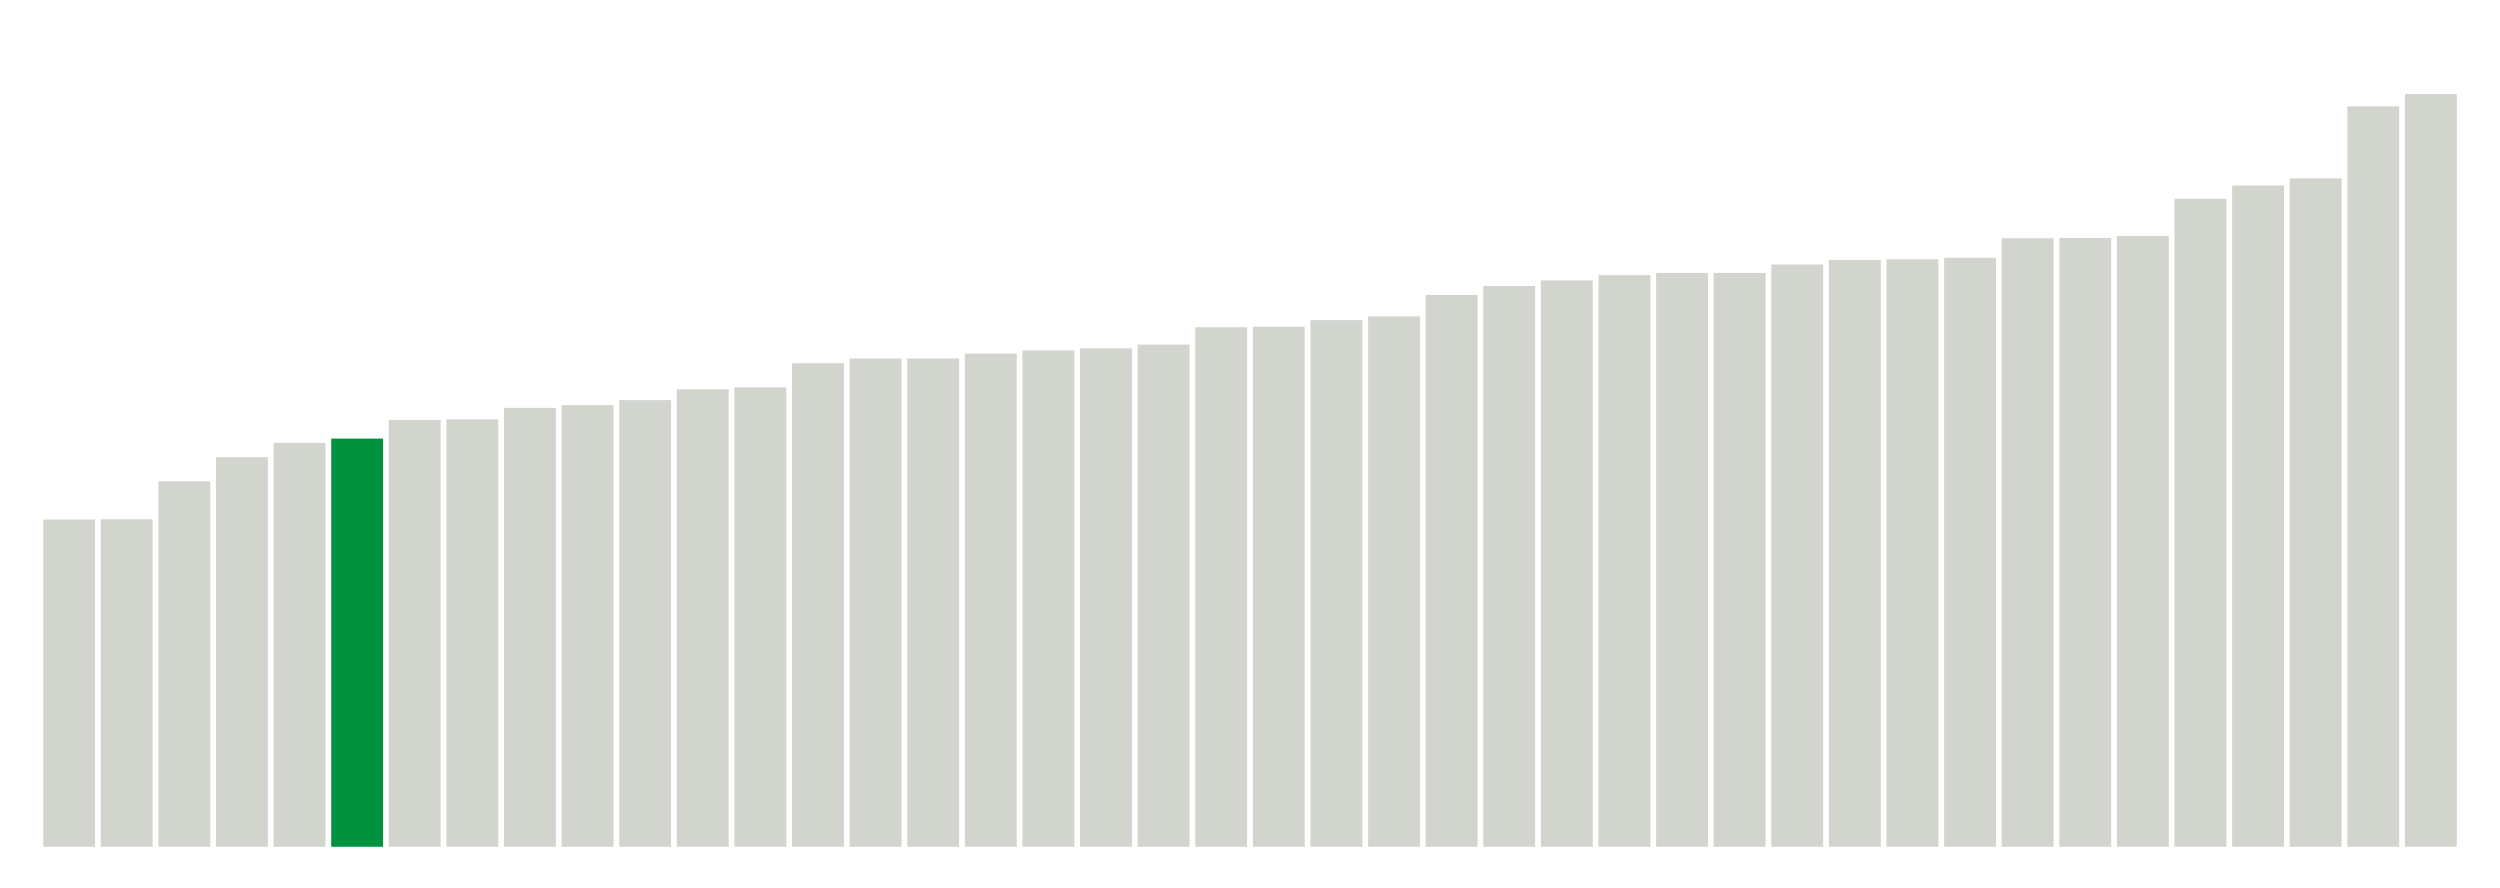
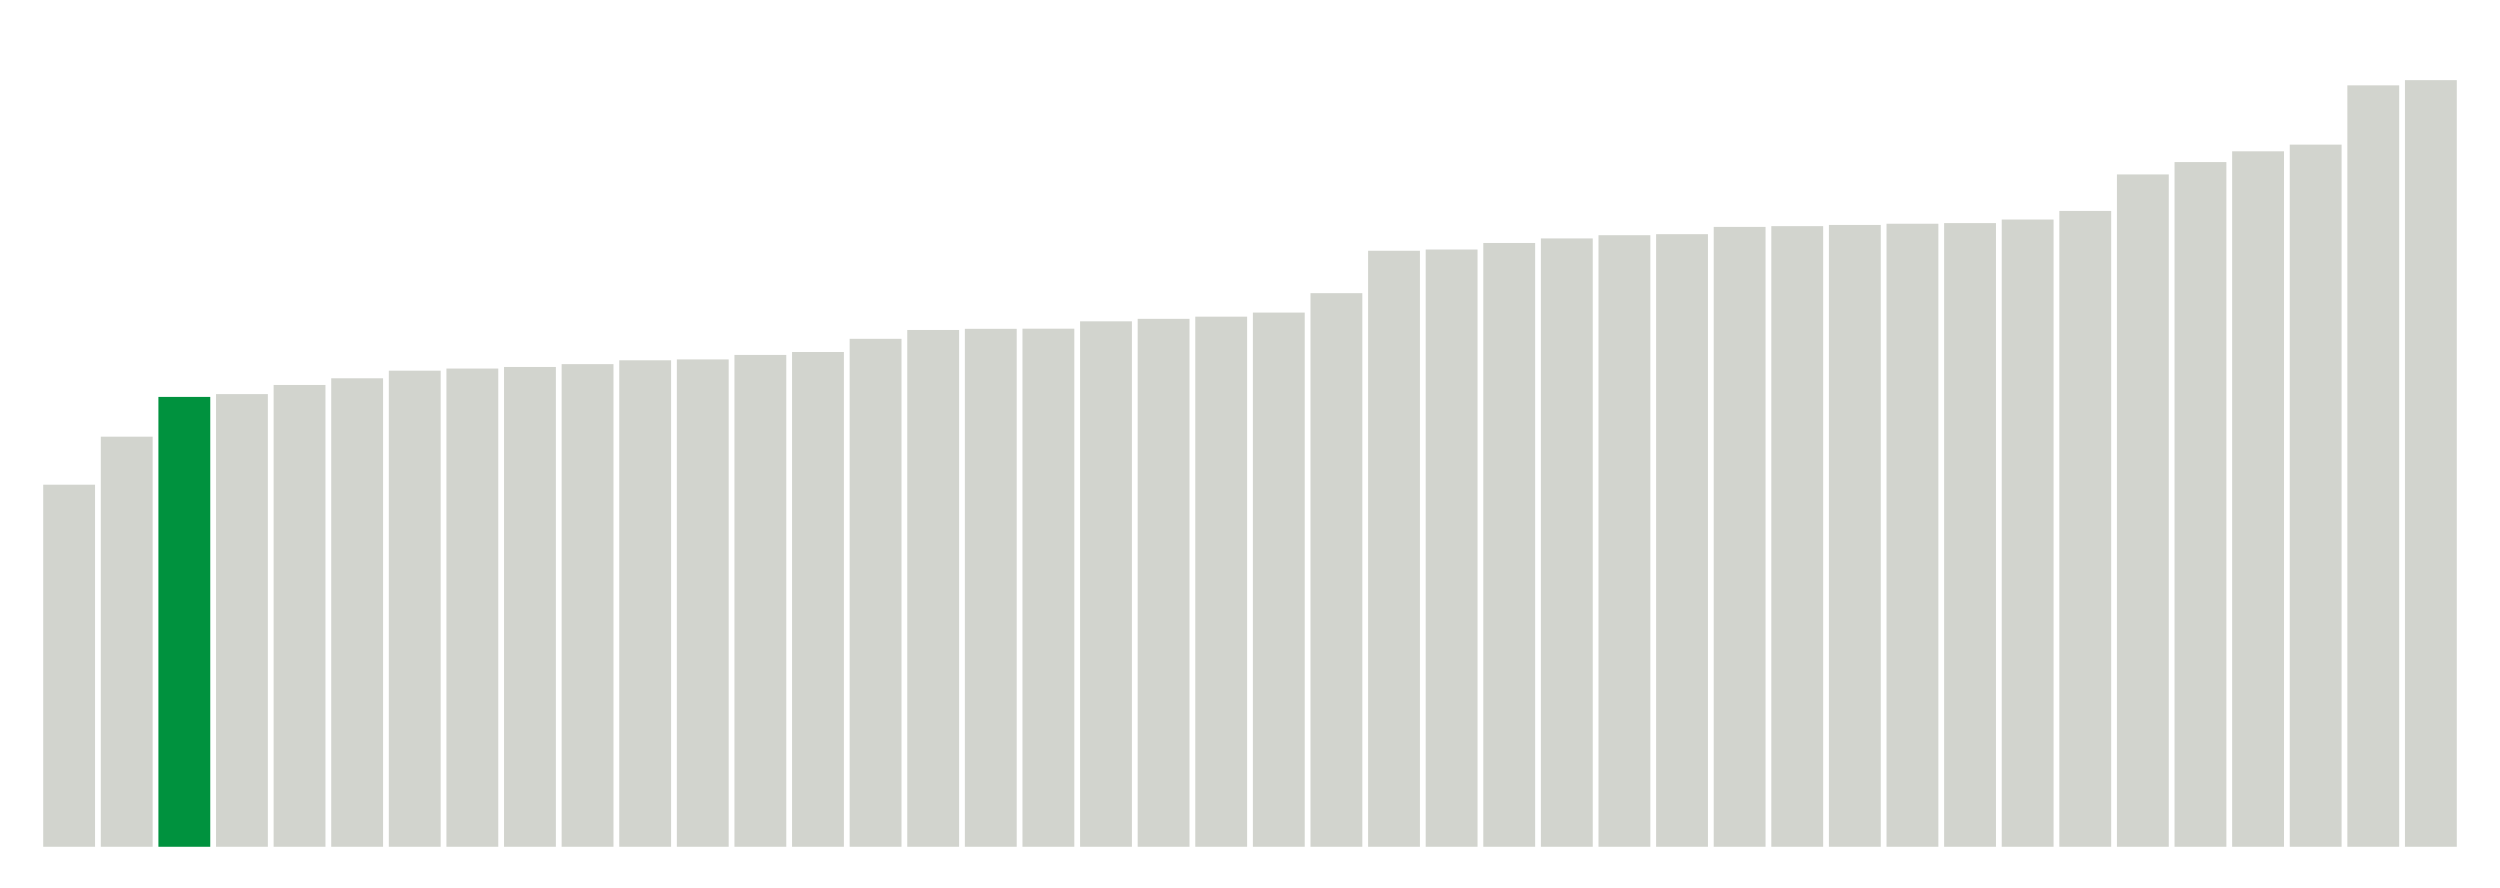
<svg xmlns="http://www.w3.org/2000/svg" version="1.1" class="marks" width="310" height="110">
  <g fill="none" stroke-miterlimit="10" transform="translate(5,5)">
    <g class="mark-group role-frame root" role="graphics-object" aria-roledescription="group mark container">
      <g transform="translate(0,0)">
        <path class="background" aria-hidden="true" d="M0,0h300v100h-300Z" stroke="#ddd" stroke-width="0" />
        <g>
          <g class="mark-rect role-mark marks" role="graphics-symbol" aria-roledescription="rect mark container">
-             <path d="M0.357,59.423h6.429v40.577h-6.429Z" fill="#D2D4CE" />
-             <path d="M7.5,59.385h6.429v40.615h-6.429Z" fill="#D2D4CE" />
-             <path d="M14.643,54.692h6.429v45.308h-6.429Z" fill="#D2D4CE" />
-             <path d="M21.786,51.692h6.429v48.308h-6.429Z" fill="#D2D4CE" />
-             <path d="M28.929,49.923h6.429v50.077h-6.429Z" fill="#D2D4CE" />
-             <path d="M36.071,49.385h6.429v50.615h-6.429Z" fill="#00923E" />
-             <path d="M43.214,47.077h6.429v52.923h-6.429Z" fill="#D2D4CE" />
-             <path d="M50.357,47h6.429v53h-6.429Z" fill="#D2D4CE" />
-             <path d="M57.5,45.577h6.429v54.423h-6.429Z" fill="#D2D4CE" />
-             <path d="M64.643,45.231h6.429v54.769h-6.429Z" fill="#D2D4CE" />
-             <path d="M71.786,44.615h6.429v55.385h-6.429Z" fill="#D2D4CE" />
-             <path d="M78.929,43.269h6.429v56.731h-6.429Z" fill="#D2D4CE" />
-             <path d="M86.071,43.038h6.429v56.962h-6.429Z" fill="#D2D4CE" />
-             <path d="M93.214,40.038h6.429v59.962h-6.429Z" fill="#D2D4CE" />
-             <path d="M100.357,39.462h6.429v60.538h-6.429Z" fill="#D2D4CE" />
-             <path d="M107.5,39.462h6.429v60.538h-6.429Z" fill="#D2D4CE" />
-             <path d="M114.643,38.846h6.429v61.154h-6.429Z" fill="#D2D4CE" />
-             <path d="M121.786,38.462h6.429v61.538h-6.429Z" fill="#D2D4CE" />
-             <path d="M128.929,38.192h6.429v61.808h-6.429Z" fill="#D2D4CE" />
-             <path d="M136.071,37.731h6.429v62.269h-6.429Z" fill="#D2D4CE" />
-             <path d="M143.214,35.577h6.429v64.423h-6.429Z" fill="#D2D4CE" />
-             <path d="M150.357,35.5h6.429v64.5h-6.429Z" fill="#D2D4CE" />
-             <path d="M157.5,34.692h6.429v65.308h-6.429Z" fill="#D2D4CE" />
-             <path d="M164.643,34.231h6.429v65.769h-6.429Z" fill="#D2D4CE" />
-             <path d="M171.786,31.577h6.429v68.423h-6.429Z" fill="#D2D4CE" />
-             <path d="M178.929,30.462h6.429v69.538h-6.429Z" fill="#D2D4CE" />
-             <path d="M186.071,29.769h6.429v70.231h-6.429Z" fill="#D2D4CE" />
-             <path d="M193.214,29.115h6.429v70.885h-6.429Z" fill="#D2D4CE" />
-             <path d="M200.357,28.846h6.429v71.154h-6.429Z" fill="#D2D4CE" />
-             <path d="M207.5,28.846h6.429v71.154h-6.429Z" fill="#D2D4CE" />
-             <path d="M214.643,27.808h6.429v72.192h-6.429Z" fill="#D2D4CE" />
-             <path d="M221.786,27.231h6.429v72.769h-6.429Z" fill="#D2D4CE" />
-             <path d="M228.929,27.154h6.429v72.846h-6.429Z" fill="#D2D4CE" />
-             <path d="M236.071,26.962h6.429v73.038h-6.429Z" fill="#D2D4CE" />
-             <path d="M243.214,24.538h6.429v75.462h-6.429Z" fill="#D2D4CE" />
-             <path d="M250.357,24.5h6.429v75.5h-6.429Z" fill="#D2D4CE" />
-             <path d="M257.5,24.269h6.429v75.731h-6.429Z" fill="#D2D4CE" />
-             <path d="M264.643,19.654h6.429v80.346h-6.429Z" fill="#D2D4CE" />
-             <path d="M271.786,18h6.429v82h-6.429Z" fill="#D2D4CE" />
-             <path d="M278.929,17.115h6.429v82.885h-6.429Z" fill="#D2D4CE" />
-             <path d="M286.071,8.192h6.429v91.808h-6.429Z" fill="#D2D4CE" />
-             <path d="M293.214,6.654h6.429v93.346h-6.429Z" fill="#D2D4CE" />
+             <path d="M0.357,55.102h6.429v44.898h-6.429Z" fill="#D2D4CE" />
+             <path d="M7.5,49.147h6.429v50.853h-6.429Z" fill="#D2D4CE" />
+             <path d="M14.643,44.217h6.429v55.783h-6.429Z" fill="#00923E" />
+             <path d="M21.786,43.868h6.429v56.132h-6.429Z" fill="#D2D4CE" />
+             <path d="M28.929,42.736h6.429v57.264h-6.429Z" fill="#D2D4CE" />
+             <path d="M36.071,41.908h6.429v58.092h-6.429Z" fill="#D2D4CE" />
+             <path d="M43.214,40.963h6.429v59.037h-6.429Z" fill="#D2D4CE" />
+             <path d="M50.357,40.7h6.429v59.3h-6.429Z" fill="#D2D4CE" />
+             <path d="M57.5,40.504h6.429v59.496h-6.429Z" fill="#D2D4CE" />
+             <path d="M64.643,40.152h6.429v59.848h-6.429Z" fill="#D2D4CE" />
+             <path d="M71.786,39.677h6.429v60.323h-6.429Z" fill="#D2D4CE" />
+             <path d="M78.929,39.568h6.429v60.432h-6.429Z" fill="#D2D4CE" />
+             <path d="M86.071,39.012h6.429v60.988h-6.429Z" fill="#D2D4CE" />
+             <path d="M93.214,38.647h6.429v61.353h-6.429Z" fill="#D2D4CE" />
+             <path d="M100.357,37.014h6.429v62.986h-6.429Z" fill="#D2D4CE" />
+             <path d="M107.5,35.917h6.429v64.083h-6.429Z" fill="#D2D4CE" />
+             <path d="M114.643,35.774h6.429v64.226h-6.429Z" fill="#D2D4CE" />
+             <path d="M121.786,35.757h6.429v64.243h-6.429Z" fill="#D2D4CE" />
+             <path d="M128.929,34.844h6.429v65.156h-6.429Z" fill="#D2D4CE" />
+             <path d="M136.071,34.536h6.429v65.464h-6.429Z" fill="#D2D4CE" />
+             <path d="M143.214,34.266h6.429v65.734h-6.429Z" fill="#D2D4CE" />
+             <path d="M150.357,33.76h6.429v66.24h-6.429Z" fill="#D2D4CE" />
+             <path d="M157.5,31.353h6.429v68.647h-6.429Z" fill="#D2D4CE" />
+             <path d="M164.643,26.094h6.429v73.906h-6.429Z" fill="#D2D4CE" />
+             <path d="M171.786,25.941h6.429v74.059h-6.429Z" fill="#D2D4CE" />
+             <path d="M178.929,25.129h6.429v74.871h-6.429Z" fill="#D2D4CE" />
+             <path d="M186.071,24.565h6.429v75.435h-6.429Z" fill="#D2D4CE" />
+             <path d="M193.214,24.165h6.429v75.835h-6.429Z" fill="#D2D4CE" />
+             <path d="M200.357,24.038h6.429v75.962h-6.429Z" fill="#D2D4CE" />
+             <path d="M207.5,23.136h6.429v76.864h-6.429Z" fill="#D2D4CE" />
+             <path d="M214.643,23.042h6.429v76.958h-6.429Z" fill="#D2D4CE" />
+             <path d="M221.786,22.893h6.429v77.107h-6.429Z" fill="#D2D4CE" />
+             <path d="M228.929,22.742h6.429v77.258h-6.429Z" fill="#D2D4CE" />
+             <path d="M236.071,22.663h6.429v77.337h-6.429Z" fill="#D2D4CE" />
+             <path d="M243.214,22.223h6.429v77.777h-6.429Z" fill="#D2D4CE" />
+             <path d="M250.357,21.156h6.429v78.844h-6.429Z" fill="#D2D4CE" />
+             <path d="M257.5,16.63h6.429v83.37h-6.429Z" fill="#D2D4CE" />
+             <path d="M264.643,15.097h6.429v84.903h-6.429Z" fill="#D2D4CE" />
+             <path d="M271.786,13.762h6.429v86.238h-6.429Z" fill="#D2D4CE" />
+             <path d="M278.929,12.933h6.429v87.067h-6.429Z" fill="#D2D4CE" />
+             <path d="M286.071,5.584h6.429v94.416h-6.429Z" fill="#D2D4CE" />
+             <path d="M293.214,4.938h6.429v95.062h-6.429Z" fill="#D2D4CE" />
          </g>
        </g>
        <path class="foreground" aria-hidden="true" d="" display="none" />
      </g>
    </g>
  </g>
</svg>
